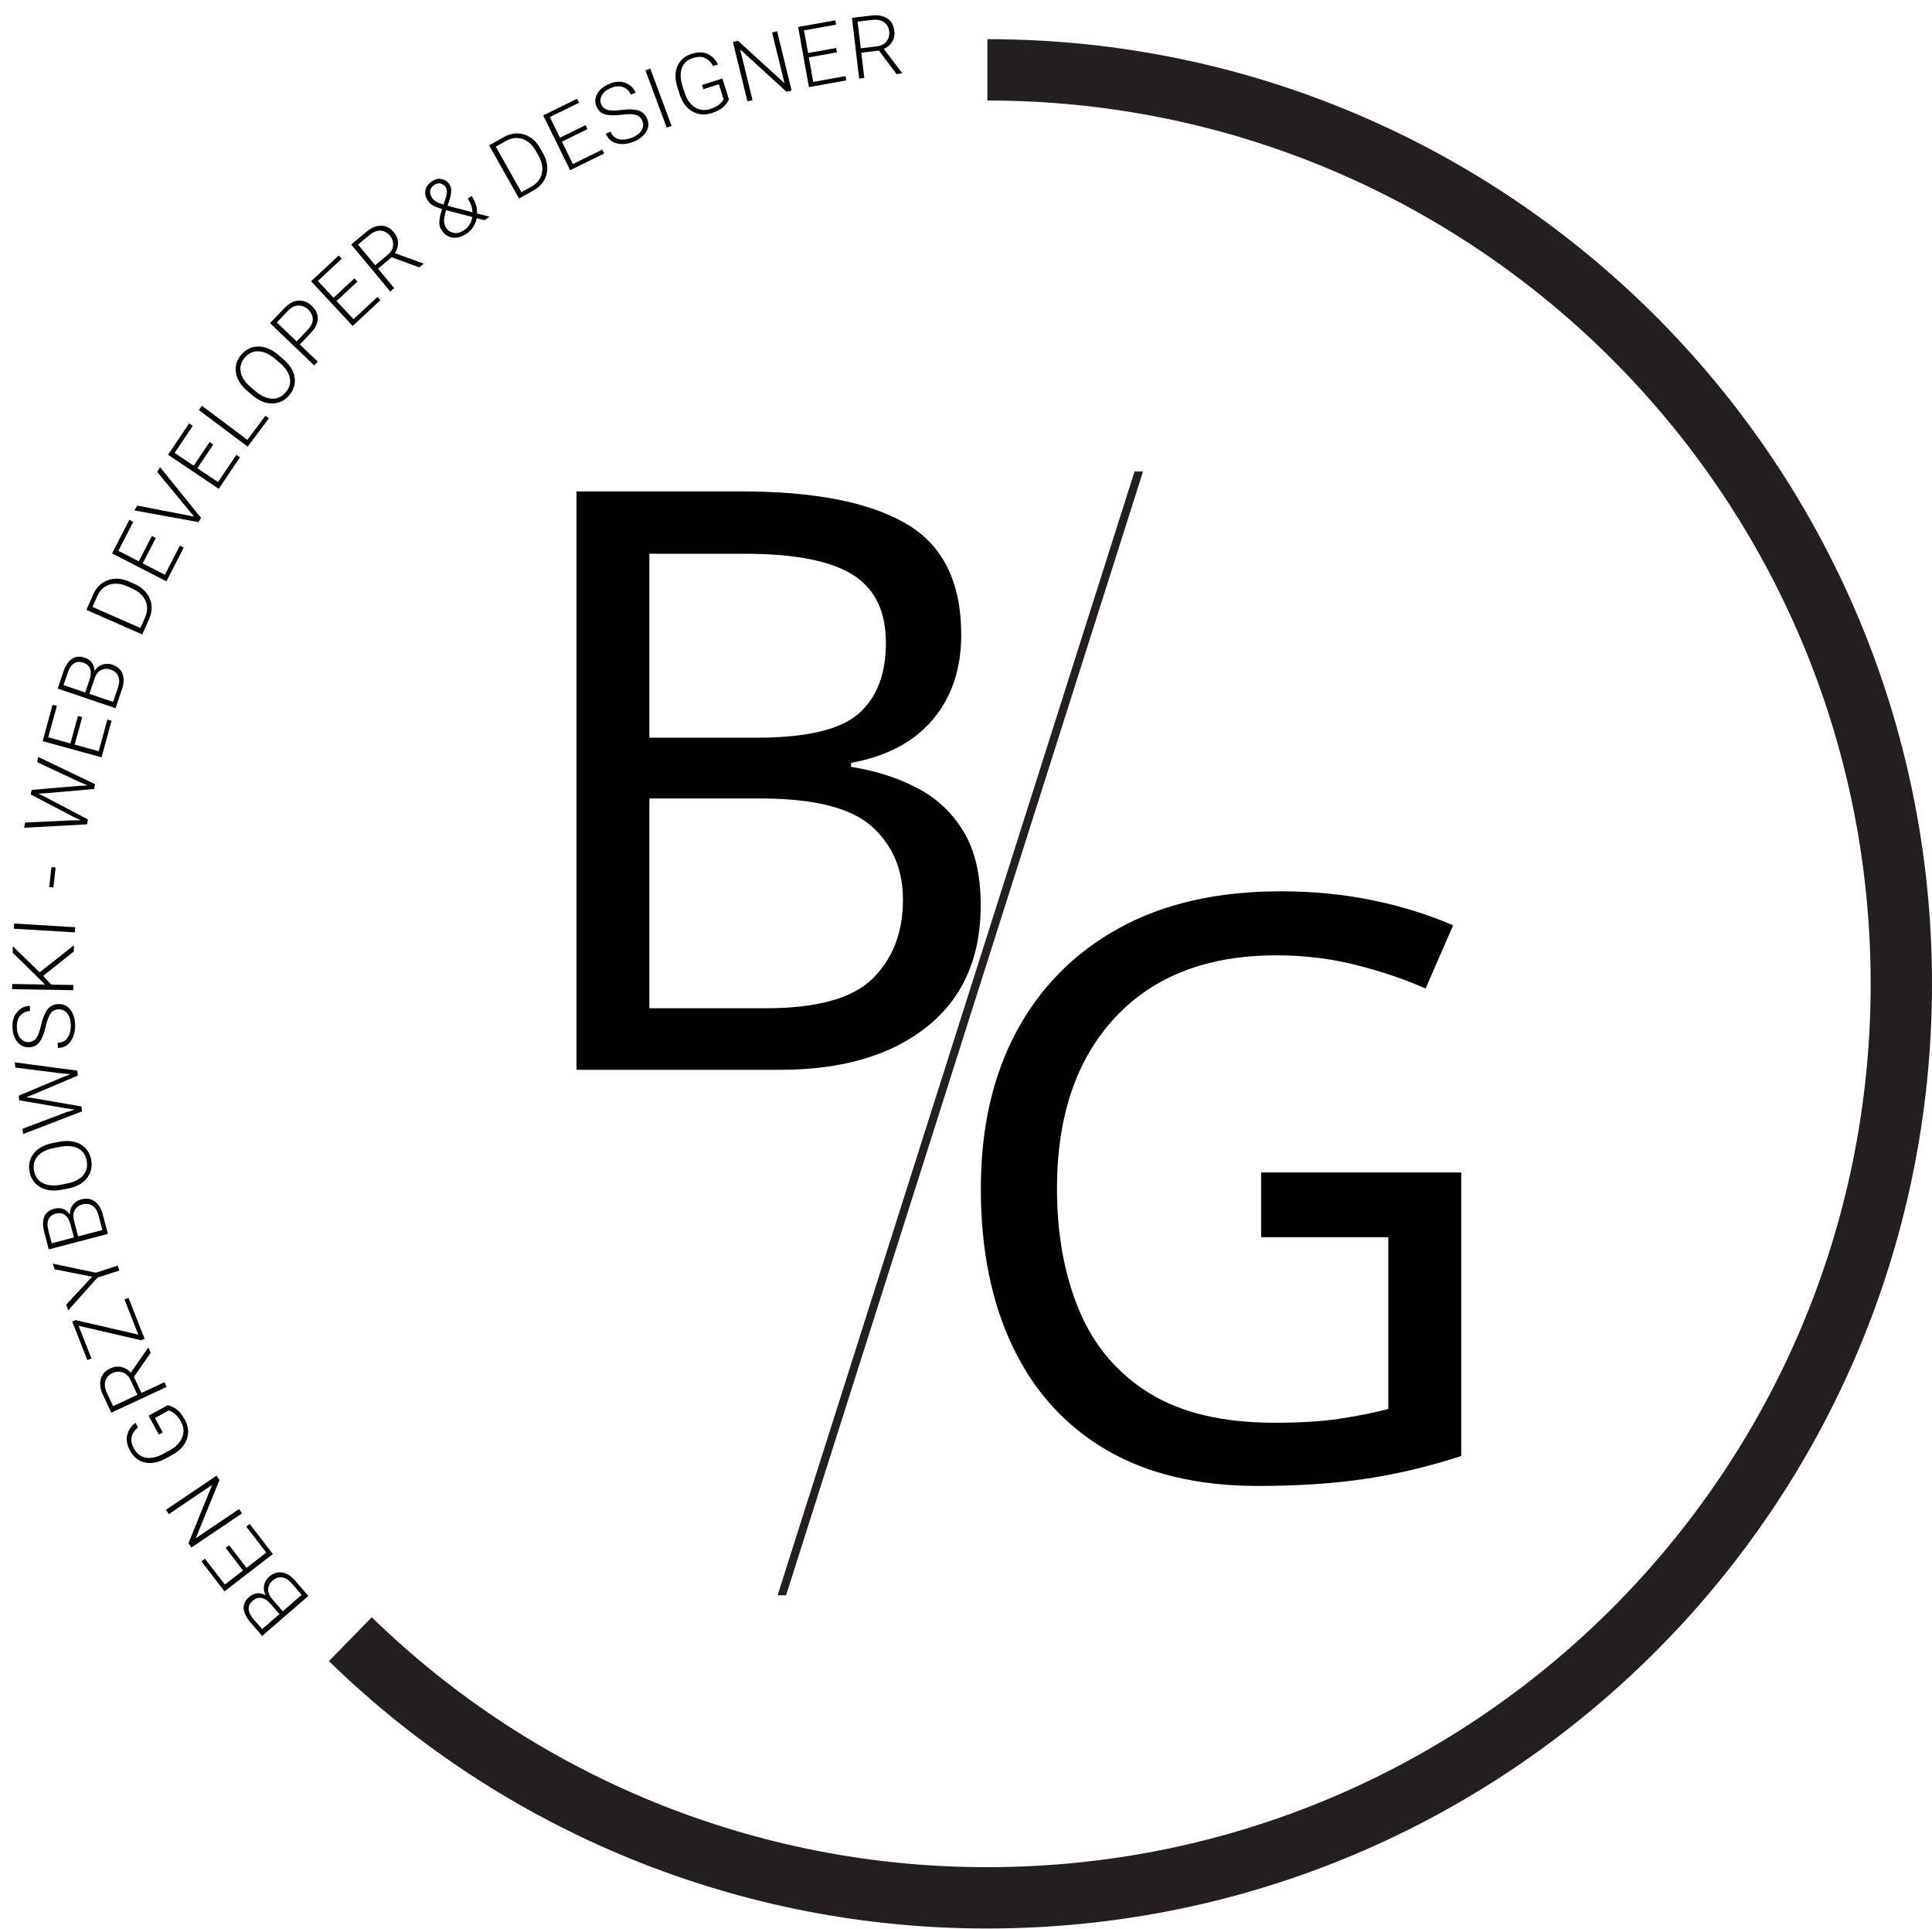
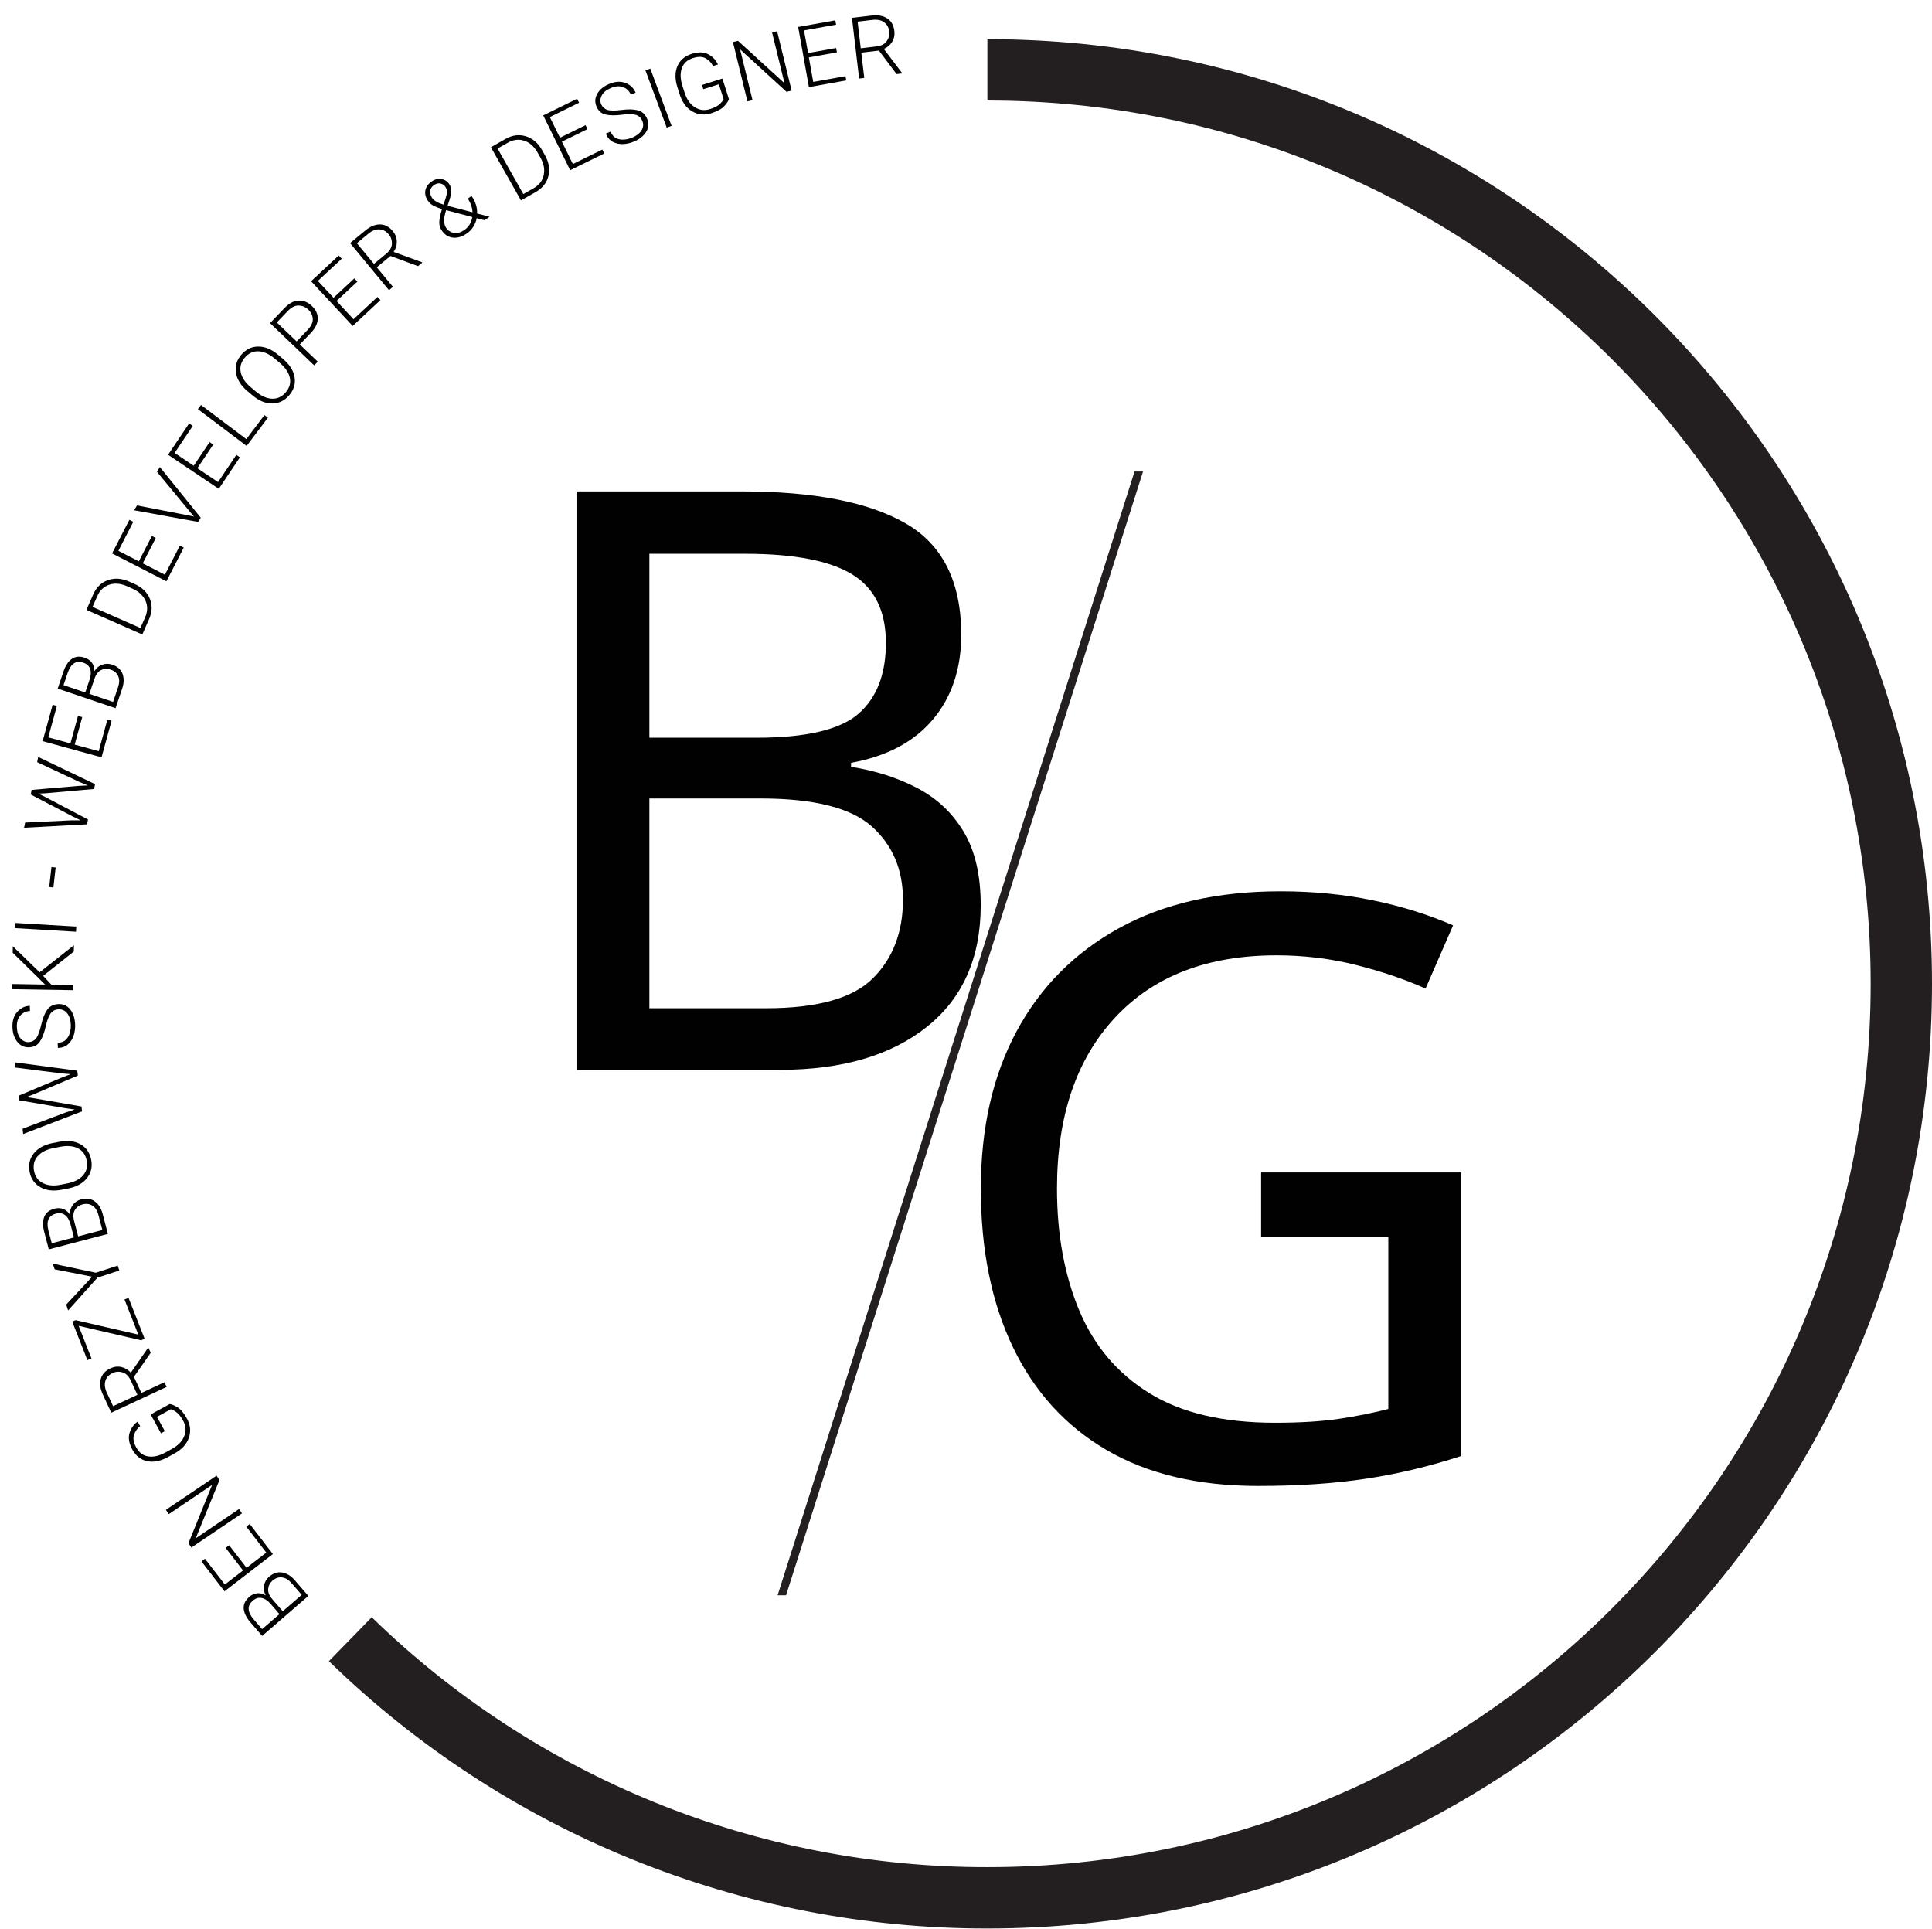
<svg xmlns="http://www.w3.org/2000/svg" viewBox="0 0 472.5 471.62">
  <defs>
-     <style>.cls-1{font-size:198.11px;font-family:Lobster-Regular, Lobster;letter-spacing:0.04em;}.cls-1,.cls-4{fill:#010101;}.cls-2{fill:#231f20;}.cls-3{fill:none;stroke:#231f20;stroke-miterlimit:10;stroke-width:15px;}.cls-4{font-size:21px;font-family:Roboto-Light, Roboto;font-weight:300;}</style>
+     <style>
+       .cls-1{font-size:198.11px;font-family:Lobster-Regular,Lobster;letter-spacing:.04em;fill:#010101}.cls-4{fill:#010101;font-size:21px;font-family:Roboto-Light,Roboto;font-weight:300}
+     </style>
  </defs>
  <g id="Layer_2" data-name="Layer 2">
    <g id="Layer_1-2" data-name="Layer 1">
      <text class="cls-1" transform="translate(121.77 261.63)">B</text>
      <text class="cls-1" transform="translate(227.8 361.41)">G</text>
-       <polygon class="cls-2" points="192.25 390.13 279.55 115.3 277.47 115.3 190.18 390.13 192.25 390.13" />
-       <path class="cls-3" d="M241.48,17.08C364.93,17.08,465,117.15,465,240.6S364.93,464.12,241.48,464.12a222.79,222.79,0,0,1-155.8-63.25" />
-       <text class="cls-4" transform="translate(76.65 391.72) rotate(-130.89)">B</text>
-       <text class="cls-4" transform="translate(67.89 381.55) rotate(-127.59)">E</text>
-       <text class="cls-4" transform="translate(60.24 371.67) rotate(-124.02)">N</text>
-       <text class="cls-4" transform="translate(51.69 358.76) rotate(-121.31)"> </text>
-       <text class="cls-4" transform="matrix(-0.48, -0.88, 0.88, -0.48, 48.65, 353.94)">G</text>
-       <text class="cls-4" transform="translate(41.54 340.86) rotate(-114.96)">R</text>
-       <text class="cls-4" transform="translate(35.71 328.27) rotate(-111.48)">Z</text>
-       <text class="cls-4" transform="translate(30.93 316.07) rotate(-108.1)">Y</text>
-       <text class="cls-4" transform="translate(26.86 303.59) rotate(-104.67)">B</text>
-       <text class="cls-4" transform="translate(23.46 290.64) rotate(-101.05)">O</text>
-       <text class="cls-4" transform="translate(20.58 276.21) rotate(-96.68)">W</text>
-       <text class="cls-4" transform="translate(18.46 257) rotate(-92.57)">S</text>
-       <text class="cls-4" transform="translate(17.87 244.04) rotate(-89.07)">K</text>
-       <text class="cls-4" transform="matrix(0.06, -1, 1, 0.06, 18.18, 230.19)">I</text>
-       <text class="cls-4" transform="translate(18.55 223.95) rotate(-85.14)"> </text>
-       <text class="cls-4" transform="translate(19.04 218.22) rotate(-83.56)">-</text>
-       <text class="cls-4" transform="translate(19.81 211.58) rotate(-81.96)"> </text>
-       <text class="cls-4" transform="translate(20.42 205.96) rotate(-78.74)">W</text>
-       <text class="cls-4" transform="translate(24.33 187.03) rotate(-74.65)">E</text>
-       <text class="cls-4" transform="translate(27.65 174.98) rotate(-71.3)">B</text>
-       <text class="cls-4" transform="matrix(0.36, -0.93, 0.93, 0.36, 32.06, 162.25)"> </text>
-       <text class="cls-4" transform="translate(34.04 156.9) rotate(-66.23)">D</text>
-       <text class="cls-4" transform="translate(39.83 143.85) rotate(-62.79)">E</text>
-       <text class="cls-4" transform="matrix(0.51, -0.86, 0.86, 0.51, 45.55, 132.73)">V</text>
-       <text class="cls-4" transform="translate(52.45 121.11) rotate(-56.12)">E</text>
-       <text class="cls-4" transform="matrix(0.6, -0.8, 0.8, 0.6, 59.44, 110.74)">L</text>
-       <text class="cls-4" transform="translate(65.99 101.96) rotate(-49.84)">O</text>
-       <text class="cls-4" transform="translate(75.53 90.72) rotate(-46.25)">P</text>
-       <text class="cls-4" transform="translate(84.87 81) rotate(-42.94)">E</text>
-       <text class="cls-4" transform="matrix(0.77, -0.64, 0.64, 0.77, 94.02, 72.48)">R</text>
-       <text class="cls-4" transform="translate(104.82 63.69) rotate(-37.08)"> </text>
-       <text class="cls-4" transform="translate(109.33 60.19) rotate(-34.62)">&amp;</text>
-       <text class="cls-4" transform="matrix(0.85, -0.53, 0.53, 0.85, 120.51, 52.59)"> </text>
-       <text class="cls-4" transform="matrix(0.87, -0.49, 0.49, 0.87, 125.3, 49.48)">D</text>
-       <text class="cls-4" transform="translate(137.74 42.46) rotate(-26.15)">E</text>
-       <text class="cls-4" transform="translate(148.98 36.96) rotate(-22.86)">S</text>
-       <text class="cls-4" transform="translate(161.02 31.97) rotate(-20.38)">I</text>
-       <text class="cls-4" transform="matrix(0.95, -0.3, 0.3, 0.95, 166.78, 29.74)">G</text>
-       <text class="cls-4" transform="translate(180.96 25.24) rotate(-13.74)">N</text>
-       <text class="cls-4" transform="translate(195.97 21.63) rotate(-10.14)">E</text>
-       <text class="cls-4" transform="translate(208.27 19.42) rotate(-6.76)">R</text>
+       <path fill="#231f20" d="m192.25 390.13 87.3-274.83h-2.08l-87.29 274.83h2.07z" />
+       <path d="M241.48 17.08C364.93 17.08 465 117.15 465 240.6S364.93 464.12 241.48 464.12a222.79 222.79 0 0 1-155.8-63.25" fill="none" stroke="#231f20" stroke-miterlimit="10" stroke-width="15" />
+       <text class="cls-4" transform="rotate(-130.89 127.8107 178.3498)">B</text>
+       <text class="cls-4" transform="rotate(-127.59 127.8386 174.0683)">E</text>
+       <text class="cls-4" transform="rotate(-124.02 128.8886 169.8267)">N</text>
+       <text class="cls-4" transform="rotate(-121.31 126.6937 164.8498)"> </text>
+       <text class="cls-4" transform="rotate(-118.7 129.3407 162.2434)">G</text>
+       <text class="cls-4" transform="rotate(-114.96 129.4295 157.1879)">R</text>
+       <text class="cls-4" transform="rotate(-111.48 129.6525 151.9734)">Z</text>
+       <text class="cls-4" transform="rotate(-108.1 130.0736 146.8196)">Y</text>
+       <text class="cls-4" transform="rotate(-104.67 130.6025 141.4282)">B</text>
+       <text class="cls-4" transform="rotate(-101.05 131.4161 135.6591)">O</text>
+       <text class="cls-4" transform="rotate(-96.68 133.1642 128.9498)">W</text>
+       <text class="cls-4" transform="rotate(-92.57 132.0916 119.675)">S</text>
+       <text class="cls-4" transform="rotate(-89.07 132.9518 112.9388)">K</text>
+       <text class="cls-4" transform="rotate(-86.6 131.2801 105.2233)">I</text>
+       <text class="cls-4" transform="rotate(-85.14 131.1749 101.8779)"> </text>
+       <text class="cls-4" transform="rotate(-83.56 131.6387 98.45498)">-</text>
+       <text class="cls-4" transform="rotate(-81.96 131.6883 94.38756)"> </text>
+       <text class="cls-4" transform="rotate(-78.74 135.7138 90.53686)">W</text>
+       <text class="cls-4" transform="rotate(-74.65 134.8099 77.5606)">E</text>
+       <text class="cls-4" transform="rotate(-71.3 135.8047 68.215)">B</text>
+       <text class="cls-4" transform="matrix(.36 -.93 .93 .36 32.06 162.25)"> </text>
+       <text class="cls-4" transform="rotate(-66.23 137.2932 52.3563)">D</text>
+       <text class="cls-4" transform="rotate(-62.79 137.7702 39.29259)">E</text>
+       <text class="cls-4" transform="rotate(-59.3 139.295 26.40063)">V</text>
+       <text class="cls-4" transform="rotate(-56.12 139.8252 11.3573)">E</text>
+       <text class="cls-4" transform="rotate(-53 140.46 -4.07)">L</text>
+       <text class="cls-4" transform="rotate(-49.84 142.7217 -20.03672)">O</text>
+       <text class="cls-4" transform="rotate(-46.25 143.9816 -43.07186)">P</text>
+       <text class="cls-4" transform="rotate(-42.94 145.4083 -67.39316)">E</text>
+       <text class="cls-4" transform="rotate(-39.6 147.0525 -94.05924)">R</text>
+       <text class="cls-4" transform="rotate(-37.08 147.3643 -124.4293)"> </text>
+       <text class="cls-4" transform="rotate(-34.62 151.2296 -145.3063)">&amp;</text>
+       <text class="cls-4" transform="rotate(-31.8 151.4476 -184.5148)"> </text>
+       <text class="cls-4" transform="rotate(-29.5 157.7206 -213.87)">D</text>
+       <text class="cls-4" transform="rotate(-26.15 160.2811 -275.3073)">E</text>
+       <text class="cls-4" transform="rotate(-22.86 165.8936 -349.9535)">S</text>
+       <text class="cls-4" transform="rotate(-20.38 169.44 -431.9193)">I</text>
+       <text class="cls-4" transform="matrix(.95 -.3 .3 .95 166.78 29.74)">G</text>
+       <text class="cls-4" transform="rotate(-13.74 195.2259 -738.3632)">N</text>
+       <text class="cls-4" transform="rotate(-10.14 219.8855 -1093.616)">E</text>
+       <text class="cls-4" transform="rotate(-6.76 268.5423 -1753.477)">R</text>
    </g>
  </g>
</svg>
